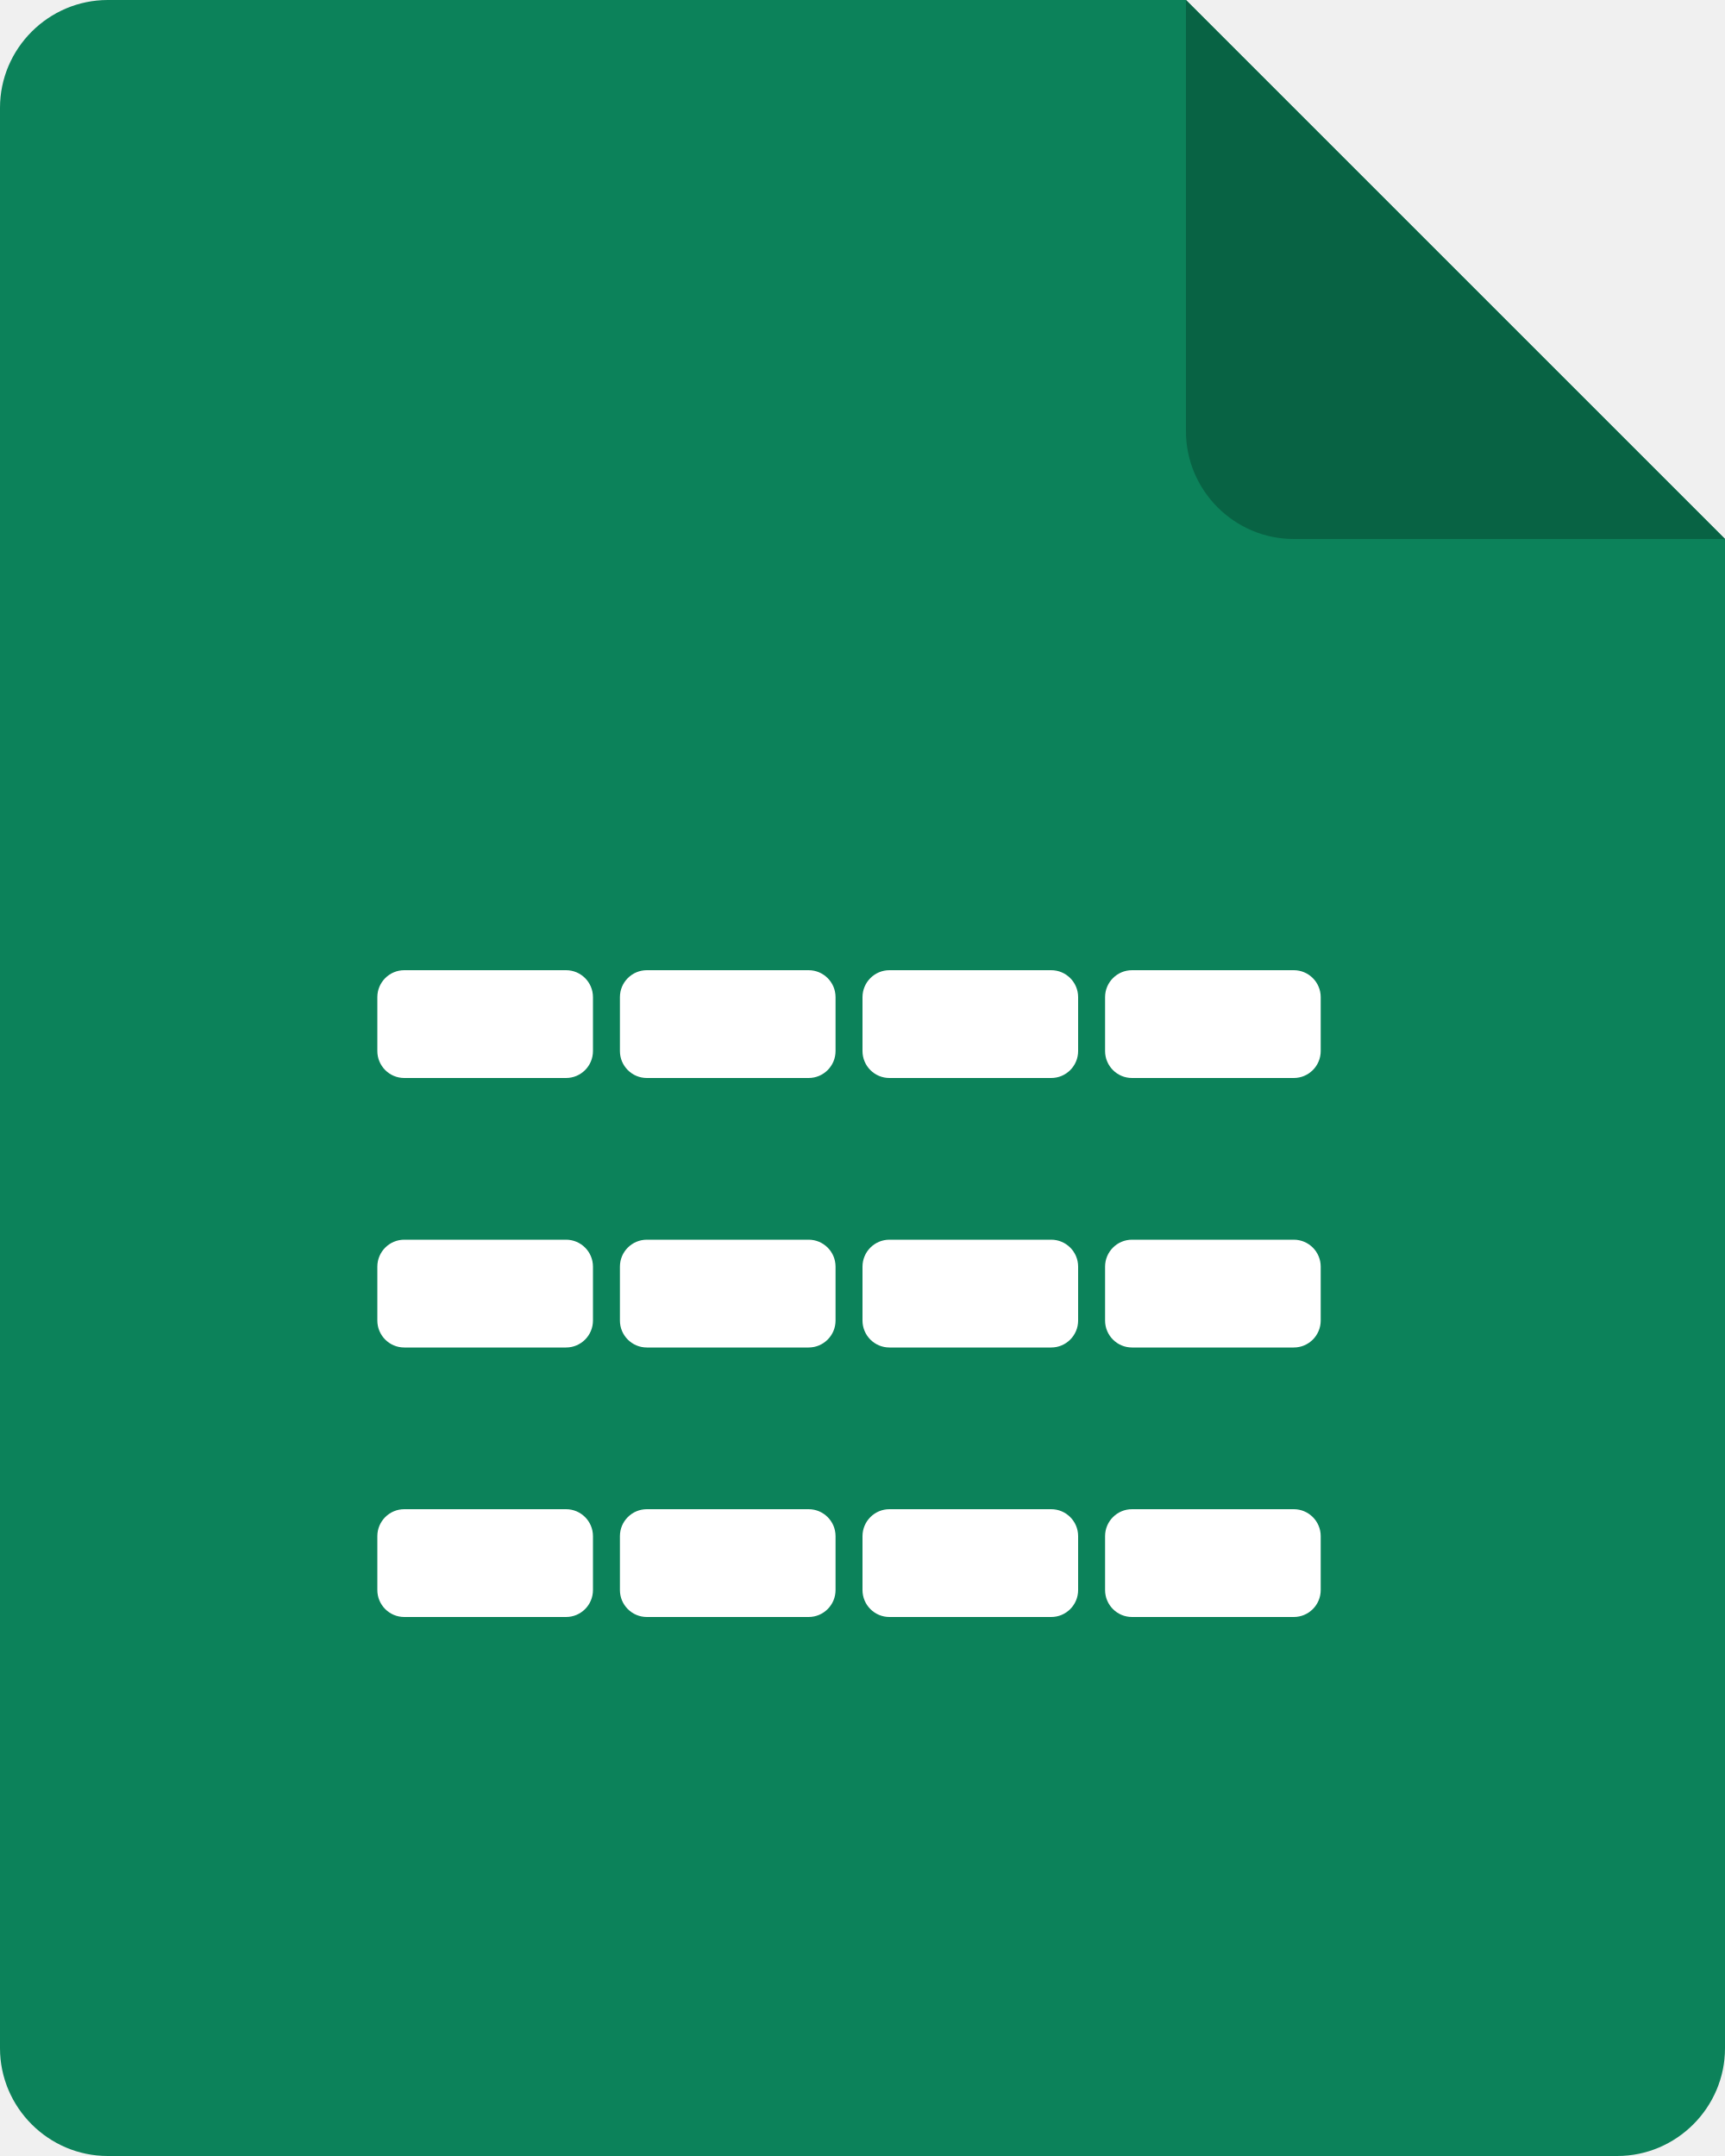
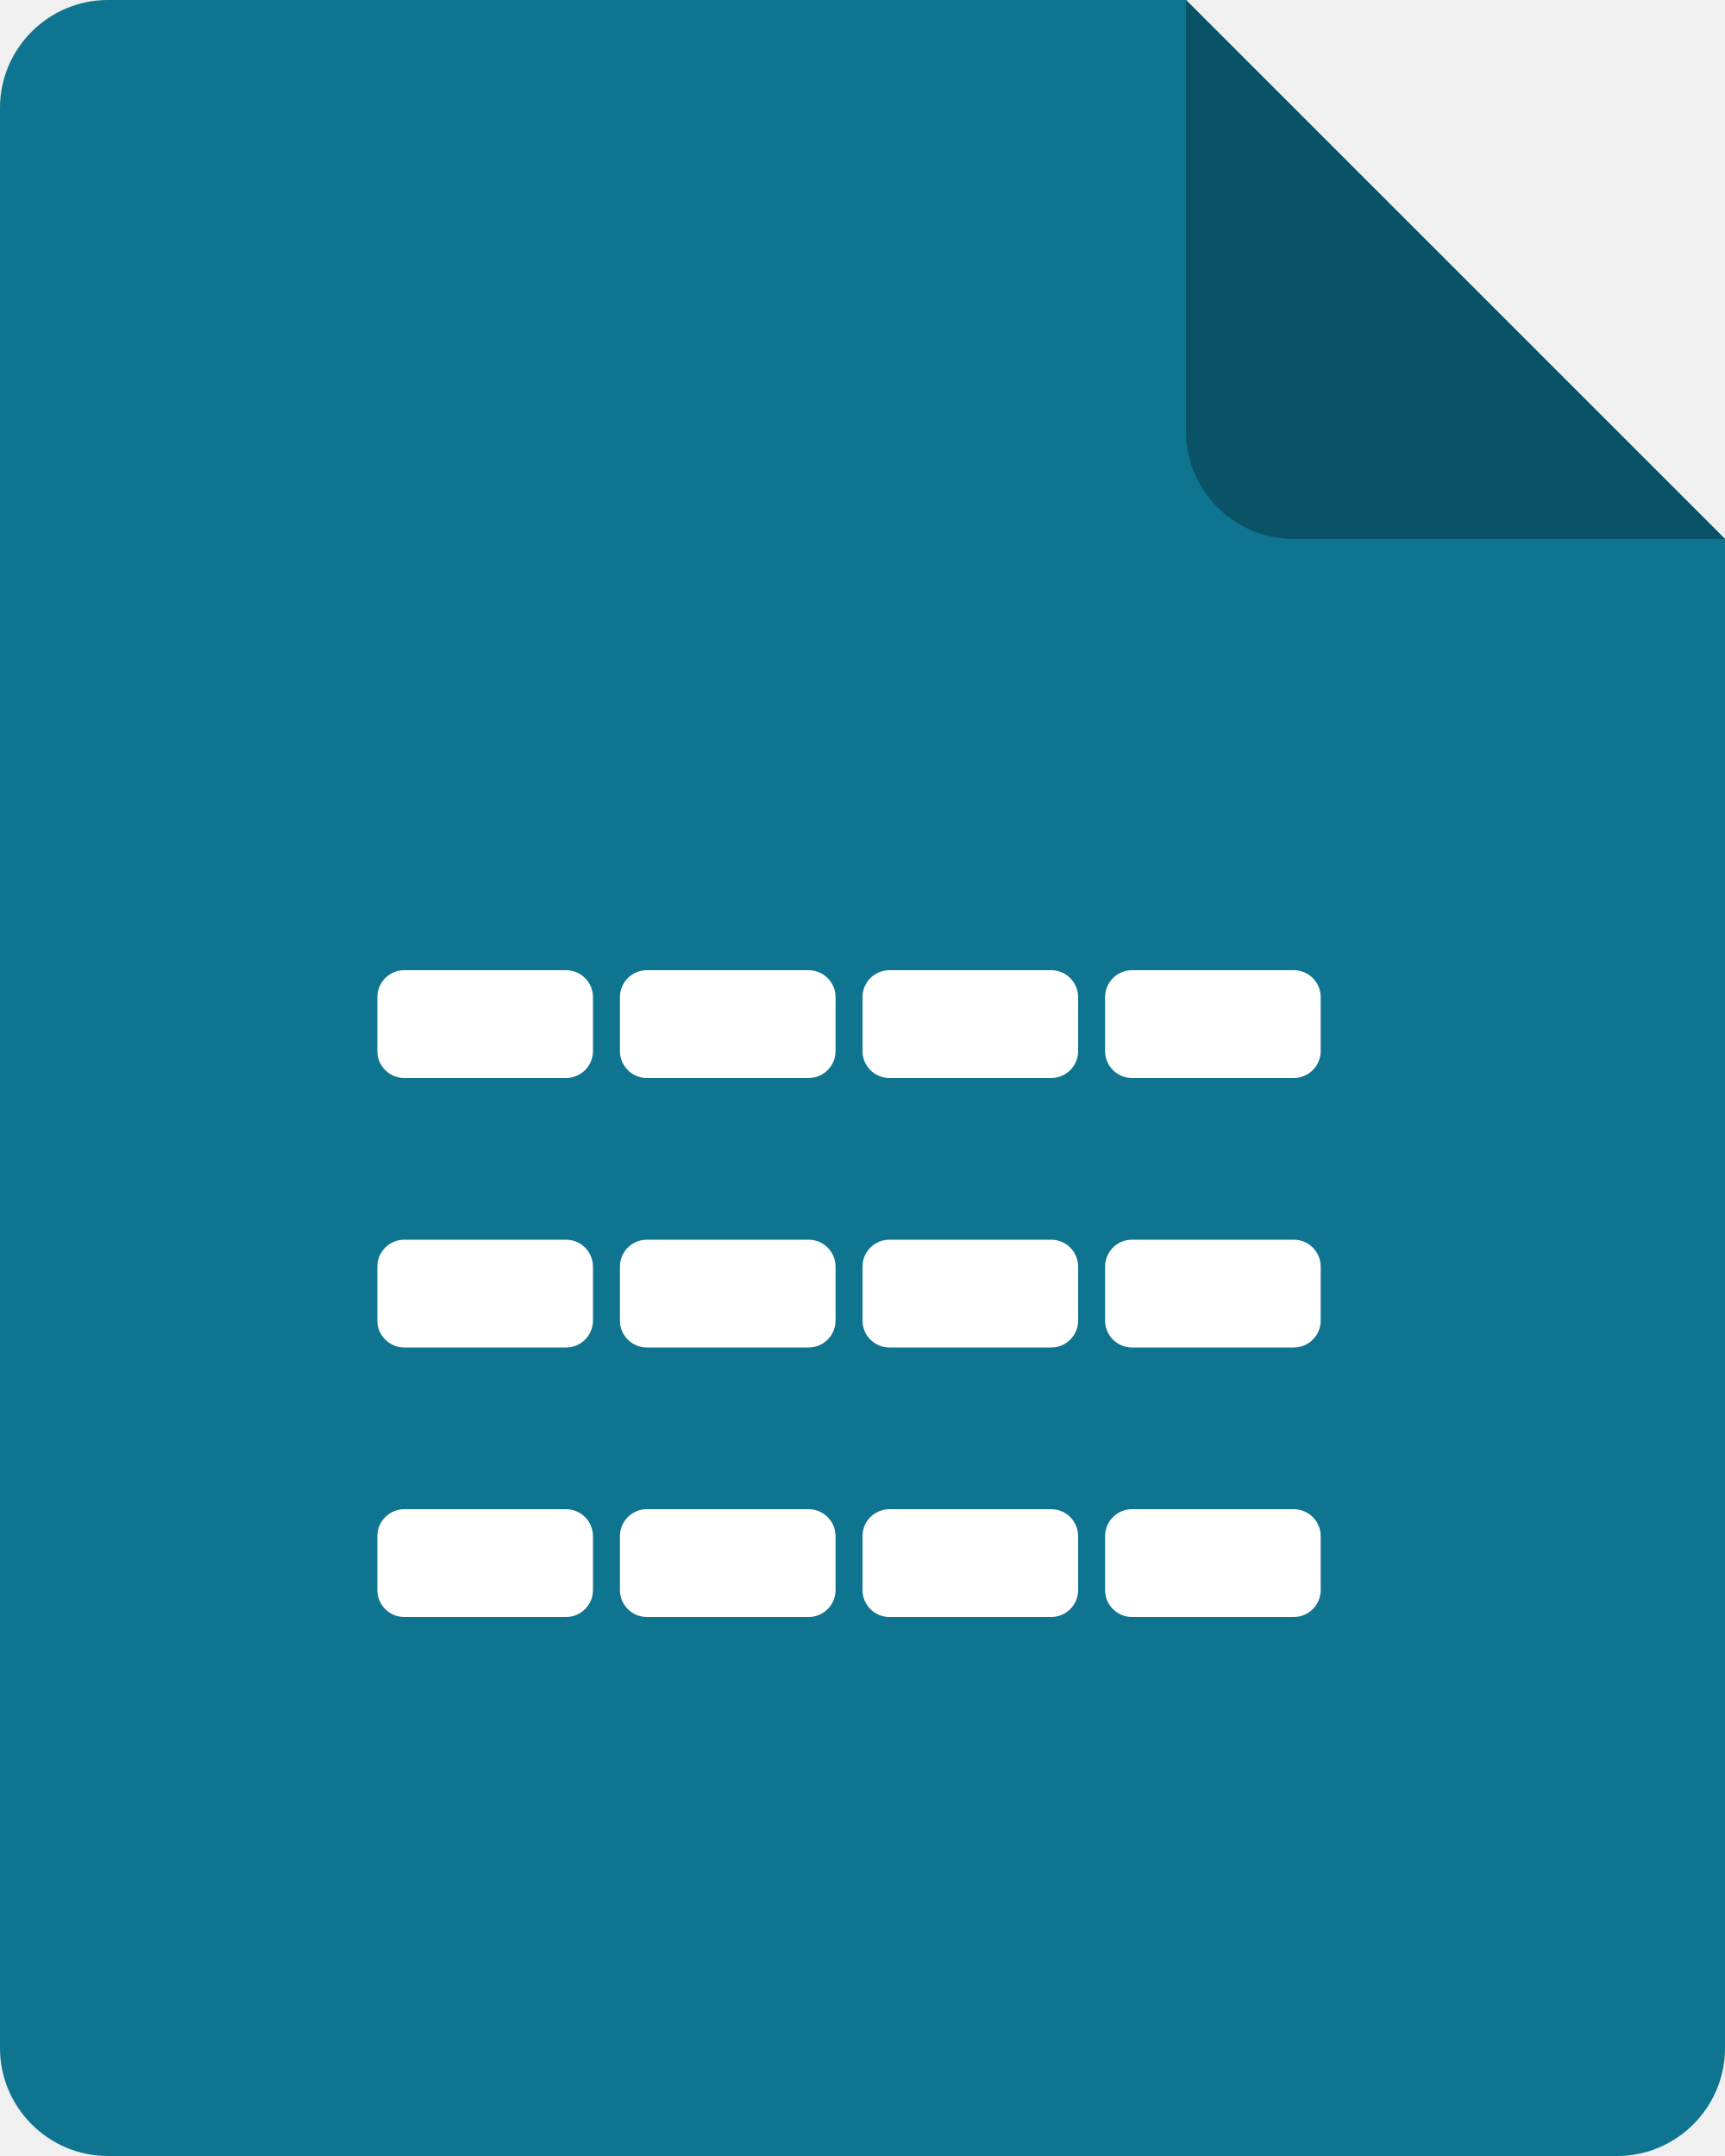
<svg xmlns="http://www.w3.org/2000/svg" width="32" height="40" viewBox="0 0 32 40" fill="none" role="img" aria-label="Casual Sheets">
-   <path d="M2 0C0.9 0 0 0.9 0 2V38C0 39.1 0.9 40 2 40H30C31.1 40 32 39.1 32 38V10L22 0H2Z" fill="#0c825a" />
-   <path d="M22 0L32 10H24C22.9 10 22 9.1 22 8V0Z" fill="#086344" />
+   <path d="M2 0C0.9 0 0 0.9 0 2V38C0 39.1 0.9 40 2 40H30C31.1 40 32 39.1 32 38V10L22 0H2Z" fill="#0e7490" />
+   <path d="M22 0L32 10H24C22.9 10 22 9.1 22 8V0Z" fill="#0a5266" />
  <rect x="7" y="18" width="4" height="2" rx="0.5" fill="#fff" />
  <rect x="11.5" y="18" width="4" height="2" rx="0.5" fill="#fff" />
  <rect x="16" y="18" width="4" height="2" rx="0.5" fill="#fff" />
  <rect x="20.5" y="18" width="4" height="2" rx="0.5" fill="#fff" />
  <rect x="7" y="23" width="4" height="2" rx="0.5" fill="#fff" />
  <rect x="11.5" y="23" width="4" height="2" rx="0.5" fill="#fff" />
  <rect x="16" y="23" width="4" height="2" rx="0.5" fill="#fff" />
  <rect x="20.5" y="23" width="4" height="2" rx="0.5" fill="#fff" />
  <rect x="7" y="28" width="4" height="2" rx="0.5" fill="#fff" />
  <rect x="11.5" y="28" width="4" height="2" rx="0.5" fill="#fff" />
  <rect x="16" y="28" width="4" height="2" rx="0.5" fill="#fff" />
  <rect x="20.5" y="28" width="4" height="2" rx="0.5" fill="#fff" />
</svg>
